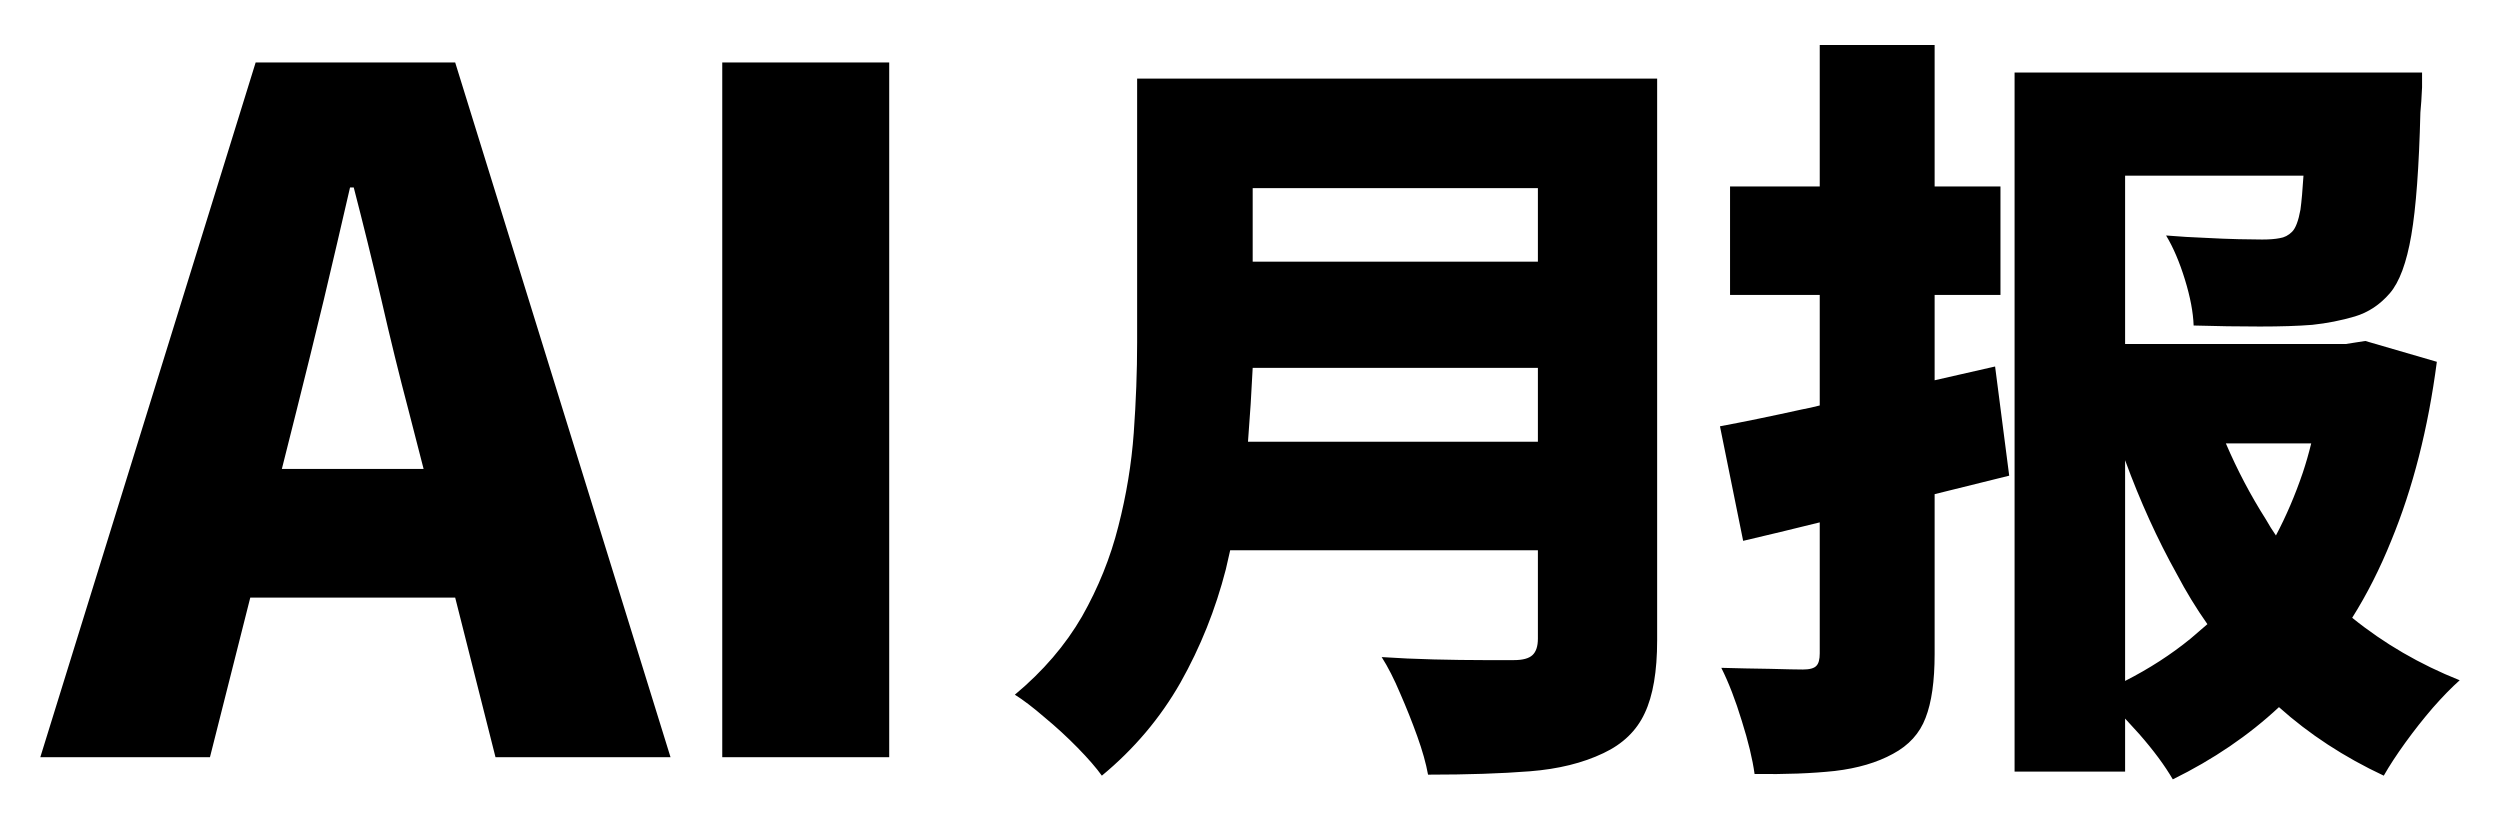
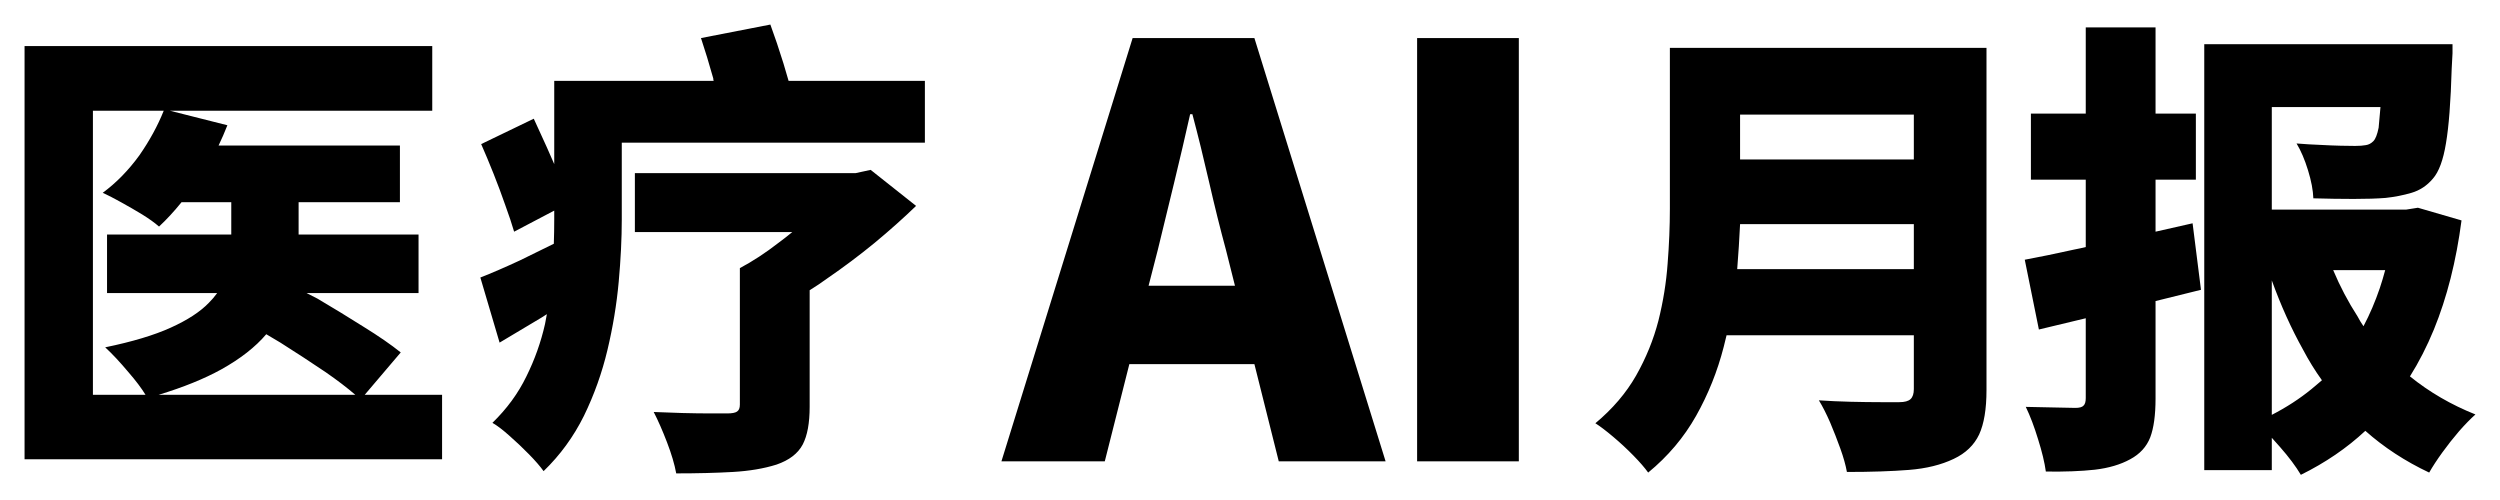
- <svg xmlns="http://www.w3.org/2000/svg" viewBox="0 -122.0 744.2 244.0">
-   <path id="accent" d="M62.5 103.4L12 103.4L76.1-103.4L135.5-103.4L199.6 103.4L147.5 103.4L135.5 55.9L74.5 55.9L62.5 103.4ZM83.9 17.6L126.1 17.6L121.6 0.1Q117.5-15.4 113.5-32.9Q109.4-50.4 105.3-66.2L105.3-66.2L104.2-66.2Q100.5-50.1 96.4-32.8Q92.2-15.4 88.3 0.1L88.3 0.1L83.9 17.6Z M264.7 103.4L215.0 103.4L215.0-103.4L264.7-103.4L264.7 103.4Z" />
-   <path id="ink" d="M338.5-20.0L338.5-98.6L493.3-98.6L493.3 68.6Q493.3 82.5 489.6 90.3Q486.0 98.1 477.3 102.2L477.3 102.2Q468.1 106.6 455.4 107.6Q442.7 108.6 425.1 108.6L425.1 108.6Q424.2 103.6 421.9 97.2Q419.6 90.8 416.8 84.4Q414.1 78.0 411.3 73.6L411.3 73.6Q418.7 74.1 426.8 74.3Q434.9 74.5 441.6 74.5L441.6 74.5L450.7 74.5Q454.6 74.5 456.2 73.0Q457.8 71.5 457.8 68.1L457.8 68.1L457.8 41.8L366.2 41.8Q365.5 44.8 364.9 47.5L364.9 47.5Q360.3 65.4 351.4 81.2Q342.4 97.0 328.0 108.9L328.0 108.9Q325.5 105.4 320.8 100.6Q316.1 95.8 310.9 91.5Q305.8 87.1 302.1 84.8L302.1 84.8Q314.7 74.3 322.1 61.5Q329.4 48.6 332.9 34.7Q336.5 20.7 337.5 6.8Q338.5-7.2 338.5-20.0L338.5-20.0ZM457.8-12.5L372.9-12.5Q372.4-1.9 371.5 9.5L371.5 9.5L457.8 9.5L457.8-12.5ZM457.8-66.0L372.9-66.0L372.9-44.1L457.8-44.1L457.8-66.0Z M599.7 107.7L599.7-100.4L721.0-100.4L721.0-96.0Q720.8-91.5 720.5-88.5L720.5-88.5Q719.9-64.2 717.8-52.0Q715.7-39.7 711.4-34.7Q707.0-29.6 701.0-27.8Q694.9-26.0 688.3-25.3L688.3-25.3Q682.1-24.8 672.7-24.8Q663.3-24.8 653.0-25.1L653.0-25.1Q652.8-31.0 650.4-38.8Q648.0-46.6 644.8-51.9L644.8-51.9Q650.9-51.4 656.4-51.2Q661.9-50.9 666.4-50.8Q670.9-50.7 673.4-50.7L673.4-50.7Q676.6-50.7 678.6-51.1Q680.7-51.4 682.3-53.0Q683.9-54.6 684.8-59.6L684.8-59.6Q685.3-63.3 685.7-69.7L685.7-69.7L632.6-69.7L632.6-19.6L698.3-19.6L704.1-20.5L725.4-14.3Q721.5 15.5 711.8 39.0L711.8 39.0Q706.8 51.4 700.2 61.9L700.2 61.9Q714.4 73.4 732.2 80.5L732.2 80.5Q728.6 83.7 724.2 88.7Q719.9 93.7 716.0 99.1Q712.1 104.5 709.6 108.9L709.6 108.9Q691.9 100.6 678.4 88.5L678.4 88.5Q664.9 101.1 646.8 110L646.8 110Q643.2 103.8 636.8 96.5L636.8 96.5Q634.7 94.2 632.6 91.9L632.6 91.9L632.6 107.7L599.7 107.7ZM518.9 39.0L512.0 4.9Q522.7 2.9 536.3-0.1L536.3-0.1Q539.0-0.6 541.7-1.3L541.7-1.3L541.7-34.2L515.0-34.2L515.0-66.5L541.7-66.5L541.7-108.6L575.9-108.6L575.9-66.5L595.5-66.5L595.5-34.2L575.9-34.2L575.9-8.8Q585.0-10.9 593.9-12.9L593.9-12.9L598.1 19.6Q587.1 22.3 575.9 25.1L575.9 25.1L575.9 72.7Q575.9 84.8 573.2 91.7Q570.6 98.6 563.5 102.4Q556.4 106.3 546.2 107.5Q536.0 108.6 522.3 108.4L522.3 108.4Q521.4 101.8 518.5 92.6Q515.7 83.4 512.4 76.8L512.4 76.8Q519.5 77.0 526.9 77.1Q534.2 77.3 536.7 77.3L536.7 77.3Q539.7 77.3 540.7 76.2Q541.7 75.2 541.7 72.5L541.7 72.5L541.7 33.5Q529.6 36.5 518.9 39.0L518.9 39.0ZM657.1 63.8L657.1 63.8Q652.1 56.7 648.0 48.9L648.0 48.9Q639.3 33.3 632.6 15.0L632.6 15.0L632.6 80.7Q643.4 75.2 652.1 68.1L652.1 68.1Q654.6 66.0 657.1 63.8ZM688.0 10.0L662.6 10.0Q667.7 21.9 674.5 32.6L674.5 32.6Q675.9 35.1 677.5 37.4L677.5 37.4Q682.1 28.7 685.5 18.7L685.5 18.7Q686.9 14.5 688.0 10.0L688.0 10.0Z" />
+ <svg xmlns="http://www.w3.org/2000/svg" viewBox="0 -122.0 1221.5 244.0">
+   <path id="accent" d="M12.0-99.5L211.2-99.5L211.2-67.9L83.0-67.9L111.1-60.8Q109.1-55.7 106.8-50.9L106.8-50.9L195.4-50.9L195.4-23.2L145.9-23.2L145.9-7.4L204.5-7.4L204.5 21.2L149.8 21.2Q152.3 22.5 155.1 23.9L155.1 23.9Q166.8 30.8 177.7 37.7Q188.7 44.5 195.8 50.2L195.8 50.2L178.2 70.9L216.0 70.9L216.0 102.4L12.0 102.4L12.0-99.5ZM52.3 21.2L52.3-7.4L113.0-7.4L113.0-23.2L88.7-23.2Q83.2-16.4 77.7-11.3L77.7-11.3Q74.5-14.1 69.5-17.2Q64.4-20.3 59.3-23.1Q54.1-26.0 50.2-27.8L50.2-27.8Q60.1-35.1 68.1-46.1L68.1-46.1Q75.6-56.9 80.0-67.9L80.0-67.9L45.4-67.9L45.4 70.9L71.1 70.9Q68.1 66.0 62.8 59.9L62.8 59.9Q56.6 52.5 51.4 47.7L51.4 47.7Q71.3 43.6 83.4 38.1Q95.6 32.6 102.0 26.0L102.0 26.0Q104.3 23.7 106.1 21.2L106.1 21.2L52.3 21.2ZM77.5 70.9L77.5 70.9L173.6 70.9Q167.7 65.8 159.2 59.9L159.2 59.9Q148.7 52.8 137.0 45.4L137.0 45.4Q133.6 43.4 130.1 41.3L130.1 41.3Q122.1 50.7 108.1 58.5L108.1 58.5Q95.6 65.4 77.5 70.9Z M270.8-41.8L270.8-82.5L348.7-82.5Q348.5-83.0 348.5-83.7L348.5-83.7Q345.5-94.4 342.5-103.4L342.5-103.4L376.4-110.0Q379.6-101.3 382.8-91.0L382.8-91.0Q384.2-86.4 385.3-82.5L385.3-82.5L451.9-82.5L451.9-52.3L303.8-52.3L303.8-14.8Q303.8-0.8 302.3 15.7Q300.8 32.2 296.8 49.0Q292.8 65.8 285.3 81.2Q277.7 96.5 265.6 108.2L265.6 108.2Q263.1 104.7 258.5 100.0Q253.9 95.3 249.0 91.0Q244.1 86.6 240.6 84.6L240.6 84.6Q251.2 74.3 257.2 61.9Q263.3 49.6 266.3 36.3L266.3 36.3Q266.7 34.0 267.2 31.5L267.2 31.5Q265.8 32.4 264.7 33.1L264.7 33.1Q254.1 39.5 244.1 45.4L244.1 45.4L234.7 13.6Q242.9 10.4 254.1 5.2L254.1 5.2Q262.1 1.3 270.6-2.9L270.6-2.9Q270.8-9.0 270.8-15.0L270.8-15.0L270.8-19.1L251.2-8.8Q249.6-14.3 246.9-21.7Q244.3-29.2 241.2-37.0Q238.1-44.8 235.1-51.6L235.1-51.6L260.8-64.0Q263.7-57.6 267.2-50.0L267.2-50.0Q269.0-45.9 270.8-41.8L270.8-41.8ZM310.2-8.6L310.2-37.4L418.0-37.4L425.4-39.0L447.6-21.4Q438.4-12.5 427.3-3.3Q416.2 5.8 404.1 14.1L404.1 14.1Q400.0 17.1 395.6 19.8L395.6 19.8L395.6 76.8Q395.6 88.7 392.2 95.2Q388.7 101.8 379.4 105.0L379.4 105.0Q370.2 107.9 358.1 108.6Q345.9 109.3 330.4 109.3L330.4 109.3Q329.2 102.7 325.9 94.1Q322.6 85.5 319.4 79.3L319.4 79.3Q325.8 79.6 333.3 79.8Q340.9 80.0 347.1 80.0L347.1 80.0L355.3 80.0Q358.8 80.0 360.1 79.1Q361.5 78.2 361.5 75.7L361.5 75.7L361.5 9.0Q370.9 4.0 380.3-3.3L380.3-3.3Q383.7-5.8 387.1-8.6L387.1-8.6L310.2-8.6Z M539.8 103.4L489.3 103.4L553.4-103.4L612.9-103.4L677.0 103.4L624.8 103.4L612.9 55.9L551.8 55.9L539.8 103.4ZM561.2 17.6L603.4 17.6L599.0 0.1Q594.8-15.4 590.8-32.9Q586.8-50.4 582.6-66.2L582.6-66.2L581.5-66.2Q577.9-50.1 573.7-32.8Q569.5-15.4 565.7 0.1L565.7 0.1L561.2 17.6Z M742.1 103.4L692.4 103.4L692.4-103.4L742.1-103.4L742.1 103.4Z" />
+   <path id="ink" d="M815.9-20.0L815.9-98.6L970.6-98.6L970.6 68.6Q970.6 82.5 967.0 90.3Q963.3 98.1 954.6 102.2L954.6 102.2Q945.4 106.6 932.7 107.6Q920.0 108.6 902.4 108.6L902.4 108.6Q901.5 103.6 899.2 97.2Q896.9 90.8 894.2 84.4Q891.4 78.0 888.7 73.6L888.7 73.6Q896.0 74.1 904.1 74.3Q912.2 74.5 918.9 74.5L918.9 74.5L928.0 74.5Q931.9 74.5 933.5 73.0Q935.1 71.5 935.1 68.1L935.1 68.1L935.1 41.8L843.6 41.8Q842.9 44.8 842.2 47.5L842.2 47.5Q837.6 65.4 828.7 81.2Q819.8 97.0 805.3 108.9L805.3 108.9Q802.8 105.4 798.1 100.6Q793.4 95.8 788.3 91.5Q783.1 87.1 779.5 84.8L779.5 84.8Q792.1 74.3 799.4 61.5Q806.7 48.6 810.3 34.7Q813.8 20.7 814.8 6.8Q815.9-7.2 815.9-20.0L815.9-20.0ZM935.1-12.5L850.2-12.5Q849.7-1.9 848.8 9.5L848.8 9.5L935.1 9.5L935.1-12.5ZM935.1-66.0L850.2-66.0L850.2-44.1L935.1-44.1L935.1-66.0Z M1077.0 107.7L1077.0-100.4L1198.3-100.4L1198.3-96.0Q1198.1-91.5 1197.9-88.5L1197.9-88.5Q1197.2-64.2 1195.1-52.0Q1193.1-39.7 1188.7-34.7Q1184.4-29.6 1178.3-27.8Q1172.2-26.0 1165.6-25.3L1165.6-25.3Q1159.4-24.8 1150.0-24.8Q1140.6-24.8 1130.3-25.1L1130.3-25.1Q1130.1-31.0 1127.7-38.8Q1125.3-46.6 1122.1-51.9L1122.1-51.9Q1128.3-51.4 1133.8-51.2Q1139.3-50.9 1143.7-50.8Q1148.2-50.7 1150.7-50.7L1150.7-50.7Q1153.9-50.7 1156.0-51.1Q1158.0-51.4 1159.6-53.0Q1161.2-54.6 1162.2-59.6L1162.2-59.6Q1162.6-63.3 1163.1-69.7L1163.1-69.7L1110.0-69.7L1110.0-19.6L1175.7-19.6L1181.4-20.5L1202.7-14.3Q1198.8 15.5 1189.2 39.0L1189.2 39.0Q1184.1 51.4 1177.5 61.9L1177.5 61.9Q1191.7 73.4 1209.5 80.5L1209.5 80.5Q1205.9 83.7 1201.5 88.7Q1197.2 93.7 1193.3 99.1Q1189.4 104.5 1186.9 108.9L1186.9 108.9Q1169.3 100.6 1155.7 88.5L1155.7 88.5Q1142.2 101.1 1124.2 110L1124.2 110Q1120.5 103.8 1114.1 96.5L1114.1 96.5Q1112.0 94.2 1110.0 91.9L1110.0 91.9L1110.0 107.7L1077.0 107.7ZM996.2 39.0L989.3 4.9Q1000.1 2.9 1013.6-0.1L1013.6-0.1Q1016.3-0.6 1019.1-1.3L1019.1-1.3L1019.1-34.2L992.3-34.2L992.3-66.5L1019.1-66.5L1019.1-108.6L1053.2-108.6L1053.2-66.5L1072.9-66.5L1072.9-34.2L1053.2-34.2L1053.2-8.8Q1062.3-10.9 1071.3-12.9L1071.3-12.9L1075.4 19.6Q1064.4 22.3 1053.2 25.1L1053.2 25.1L1053.2 72.7Q1053.2 84.8 1050.6 91.7Q1047.9 98.6 1040.8 102.4Q1033.7 106.3 1023.5 107.5Q1013.4 108.6 999.6 108.4L999.6 108.4Q998.7 101.8 995.8 92.6Q993.0 83.4 989.8 76.8L989.8 76.8Q996.9 77.0 1004.2 77.1Q1011.5 77.3 1014.0 77.3L1014.0 77.3Q1017.0 77.3 1018.0 76.2Q1019.1 75.2 1019.1 72.5L1019.1 72.5L1019.1 33.5Q1006.9 36.5 996.2 39.0L996.2 39.0ZM1134.5 63.8L1134.5 63.8Q1129.4 56.7 1125.3 48.9L1125.3 48.9Q1116.6 33.3 1110.0 15.0L1110.0 15.0L1110.0 80.7Q1120.7 75.2 1129.4 68.1L1129.4 68.1Q1131.9 66.0 1134.5 63.8ZM1165.4 10.0L1140.0 10.0Q1145.0 21.9 1151.9 32.6L1151.9 32.6Q1153.2 35.1 1154.8 37.4L1154.8 37.4Q1159.4 28.7 1162.8 18.7L1162.8 18.7Q1164.2 14.5 1165.4 10.0L1165.4 10.0Z" />
</svg>
